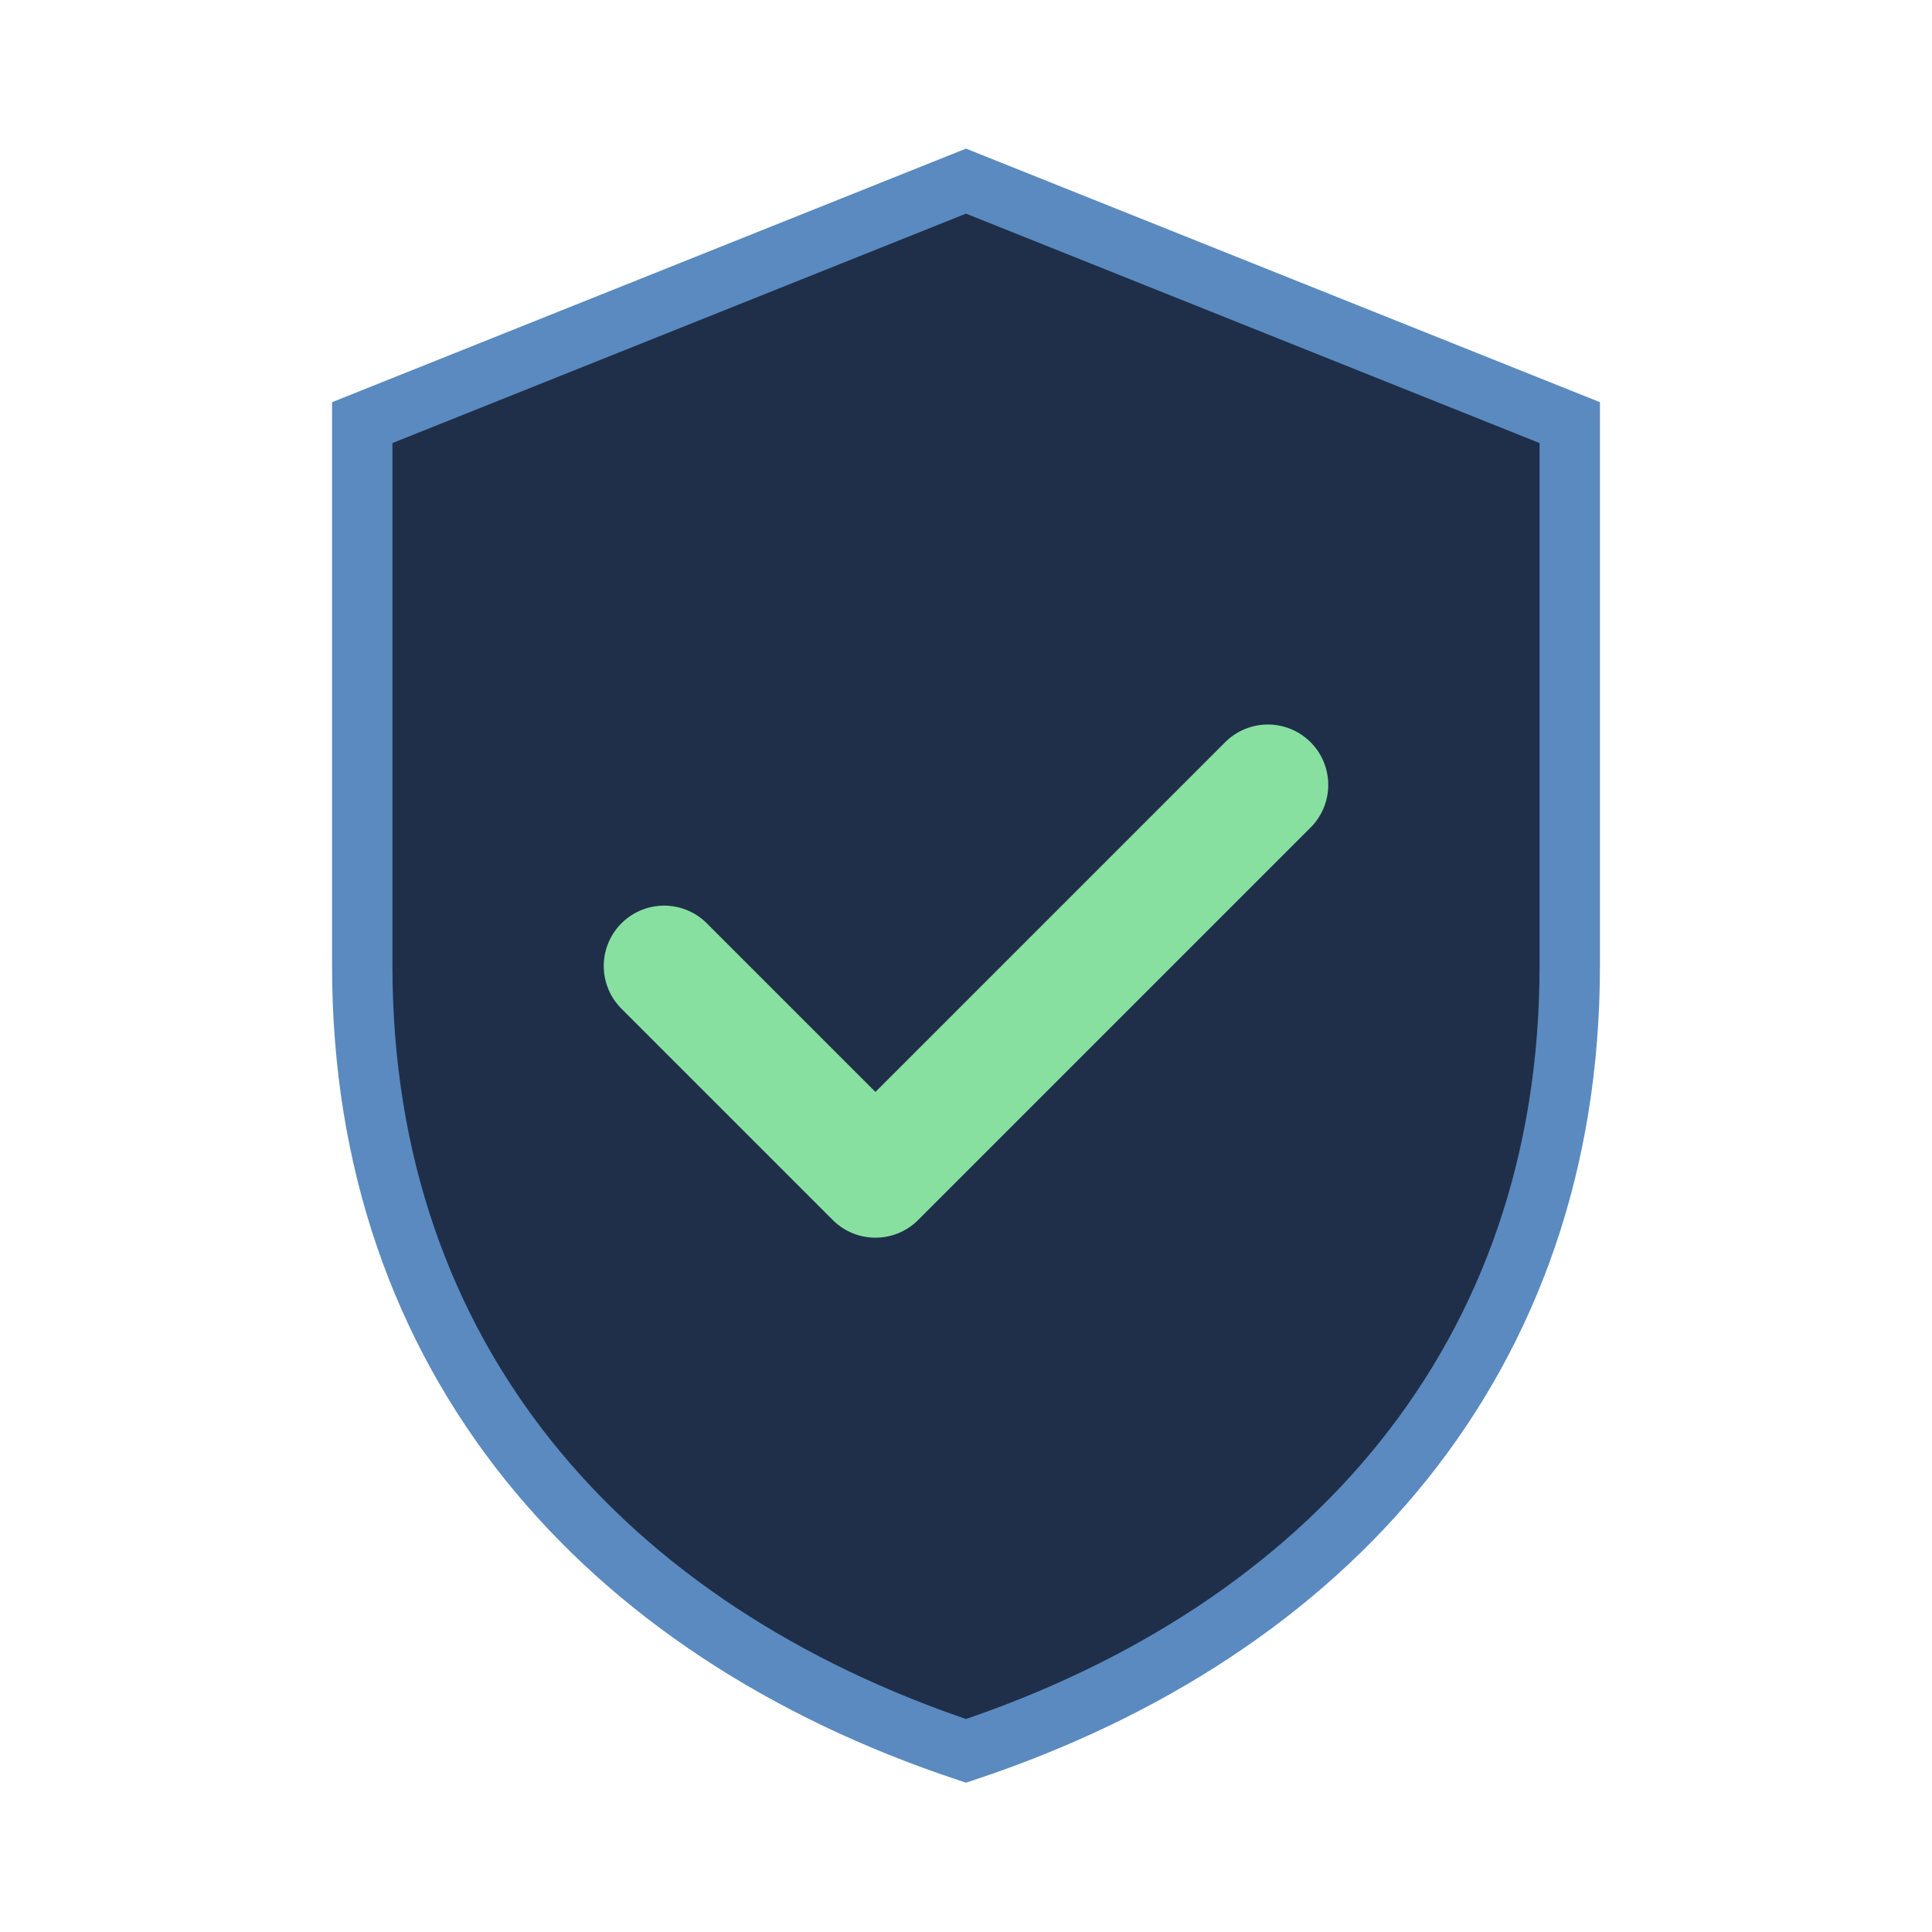
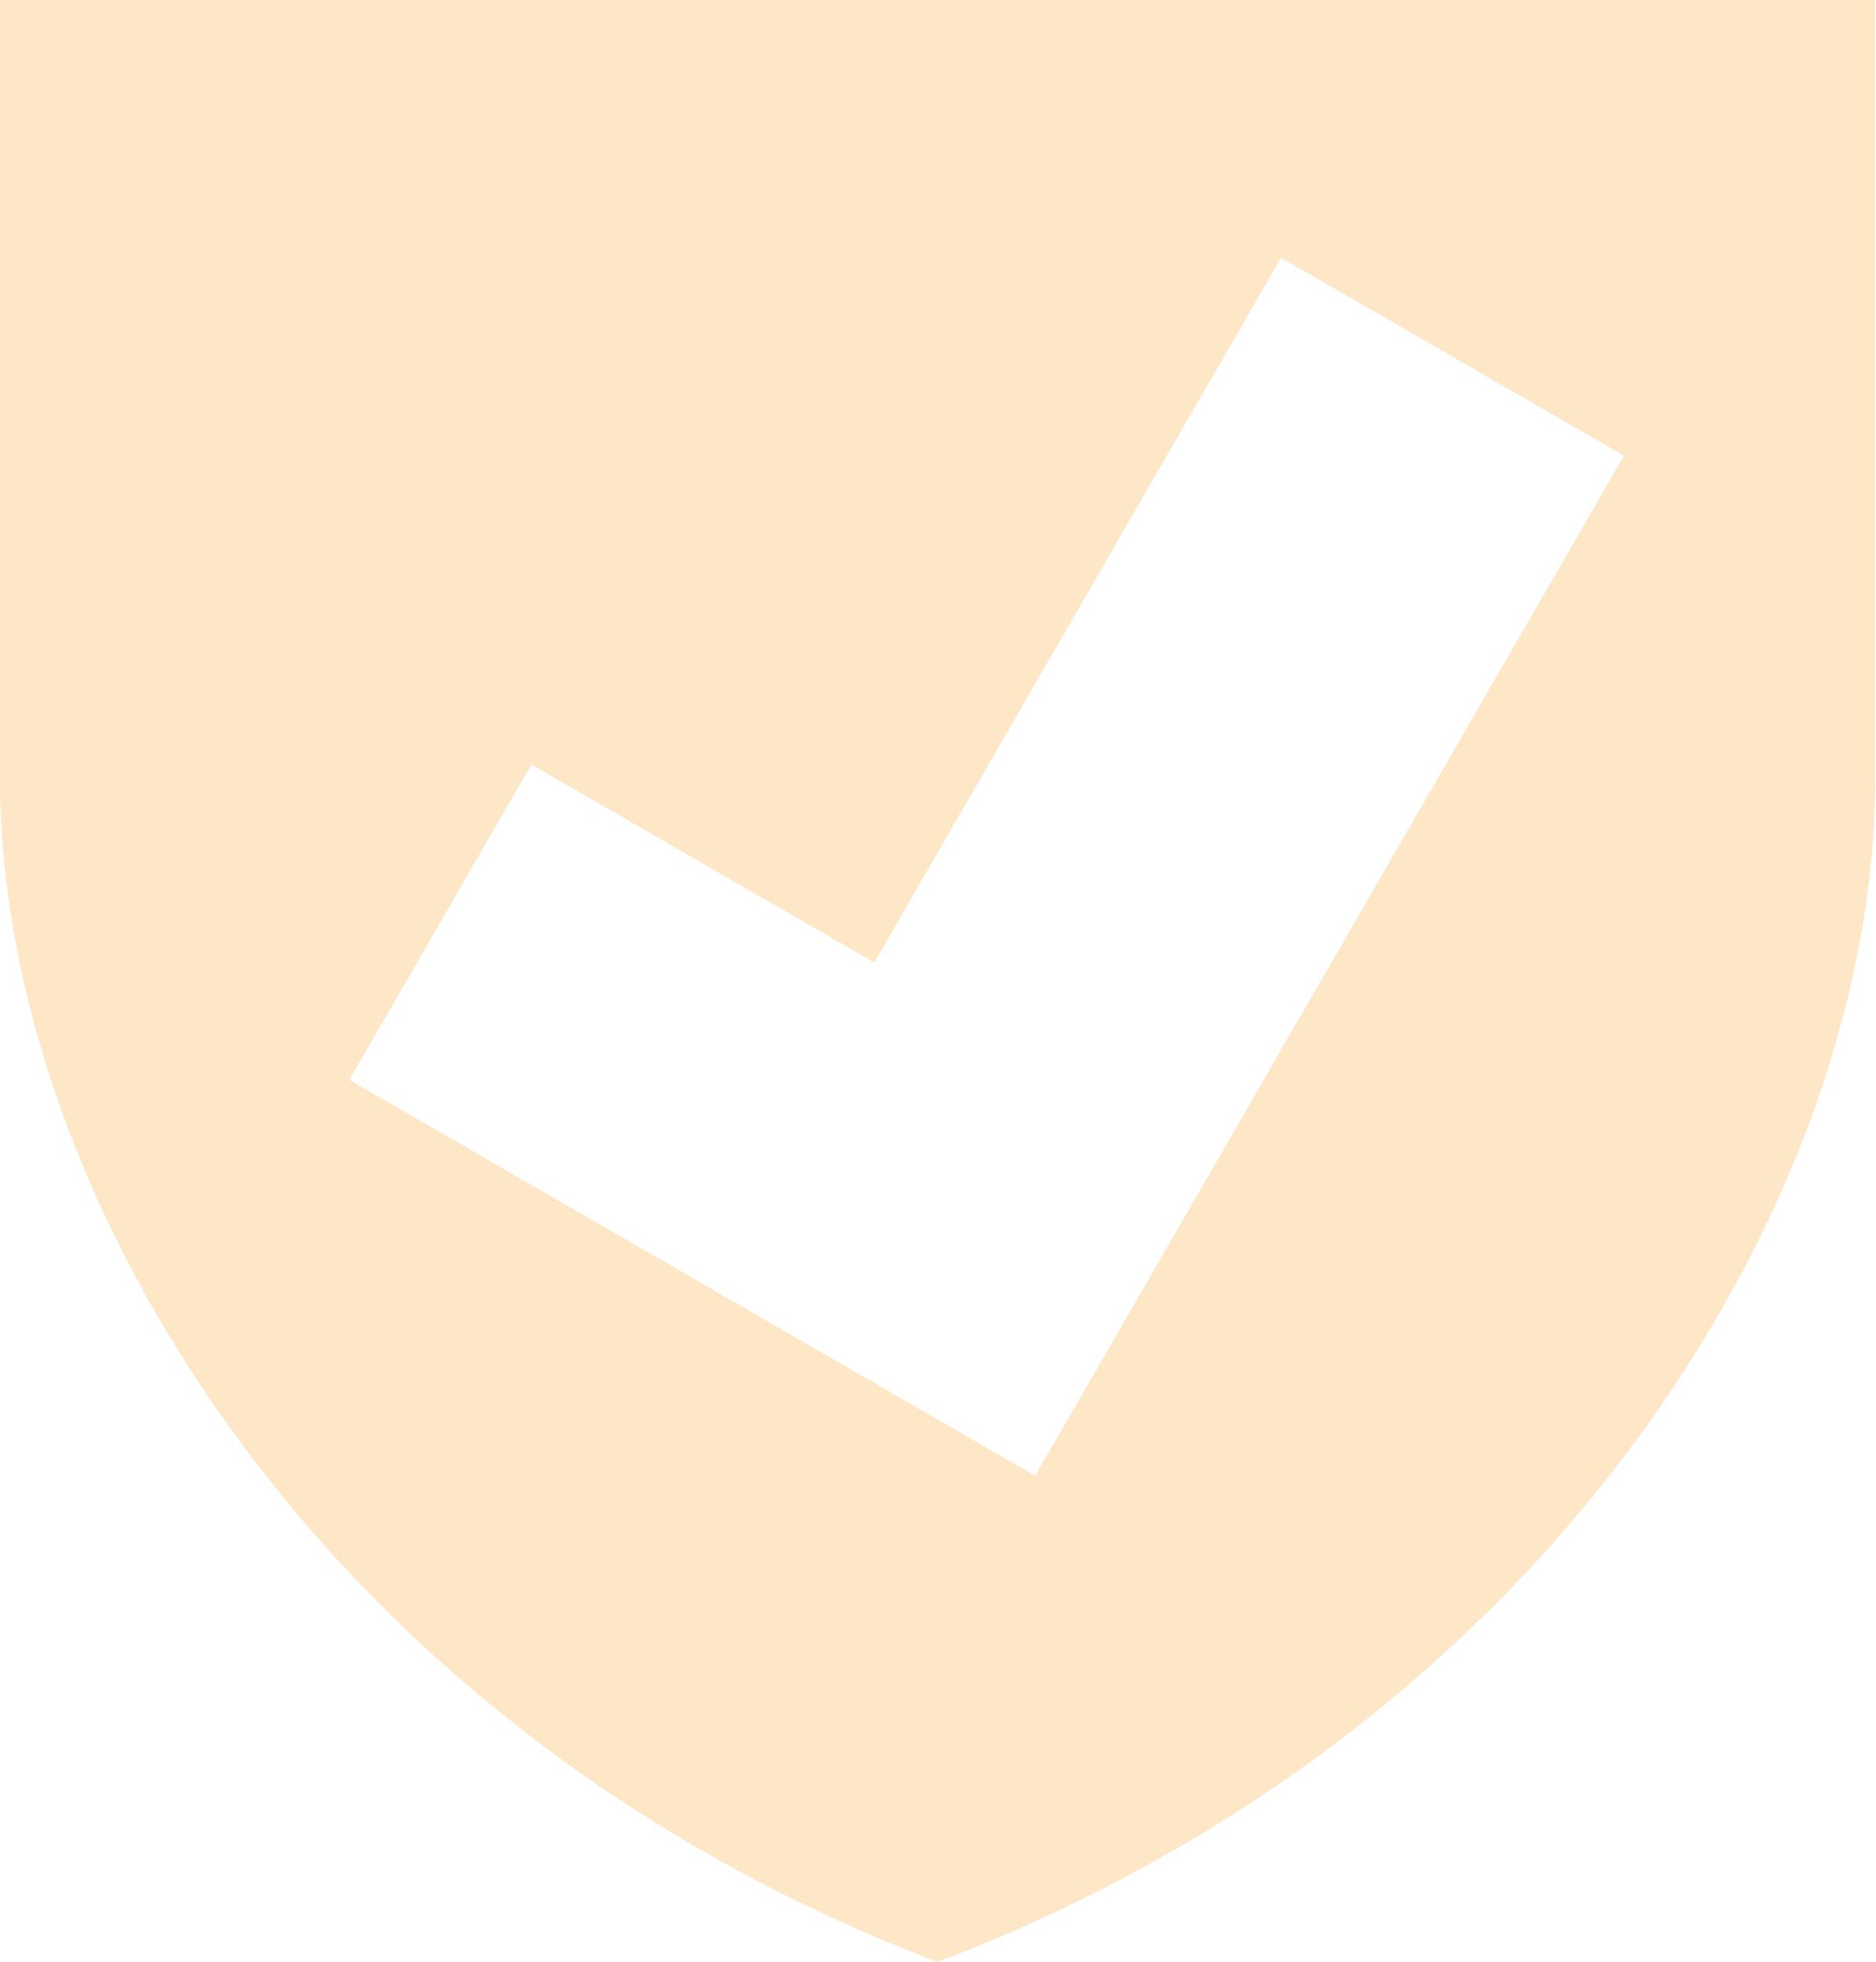
- <svg xmlns="http://www.w3.org/2000/svg" viewBox="0 0 64 64" fill="none">
-   <path d="M32 6L12 14v18c0 13 8 22 20 26 12-4 20-13 20-26V14L32 6z" fill="#1F2F4A" stroke="#5A8AC0" stroke-width="2" />
-   <path d="M22 32l7 7 13-13" stroke="#88E0A0" stroke-width="4" stroke-linecap="round" stroke-linejoin="round" />
+ <svg xmlns="http://www.w3.org/2000/svg" width="848" height="887" viewBox="0 0 848 887" fill="none">
+   <path d="M848 351.786C848 540.781 702.083 781.346 424 887C145.917 781.346 -0.002 540.781 0 351.786V0H848V351.786ZM395.342 435.155L240.292 345.638L158 488.172L468.1 667.208L550.393 524.674L734.357 206.036L579.308 116.519L395.342 435.155Z" fill="#FEE7C7" />
</svg>
